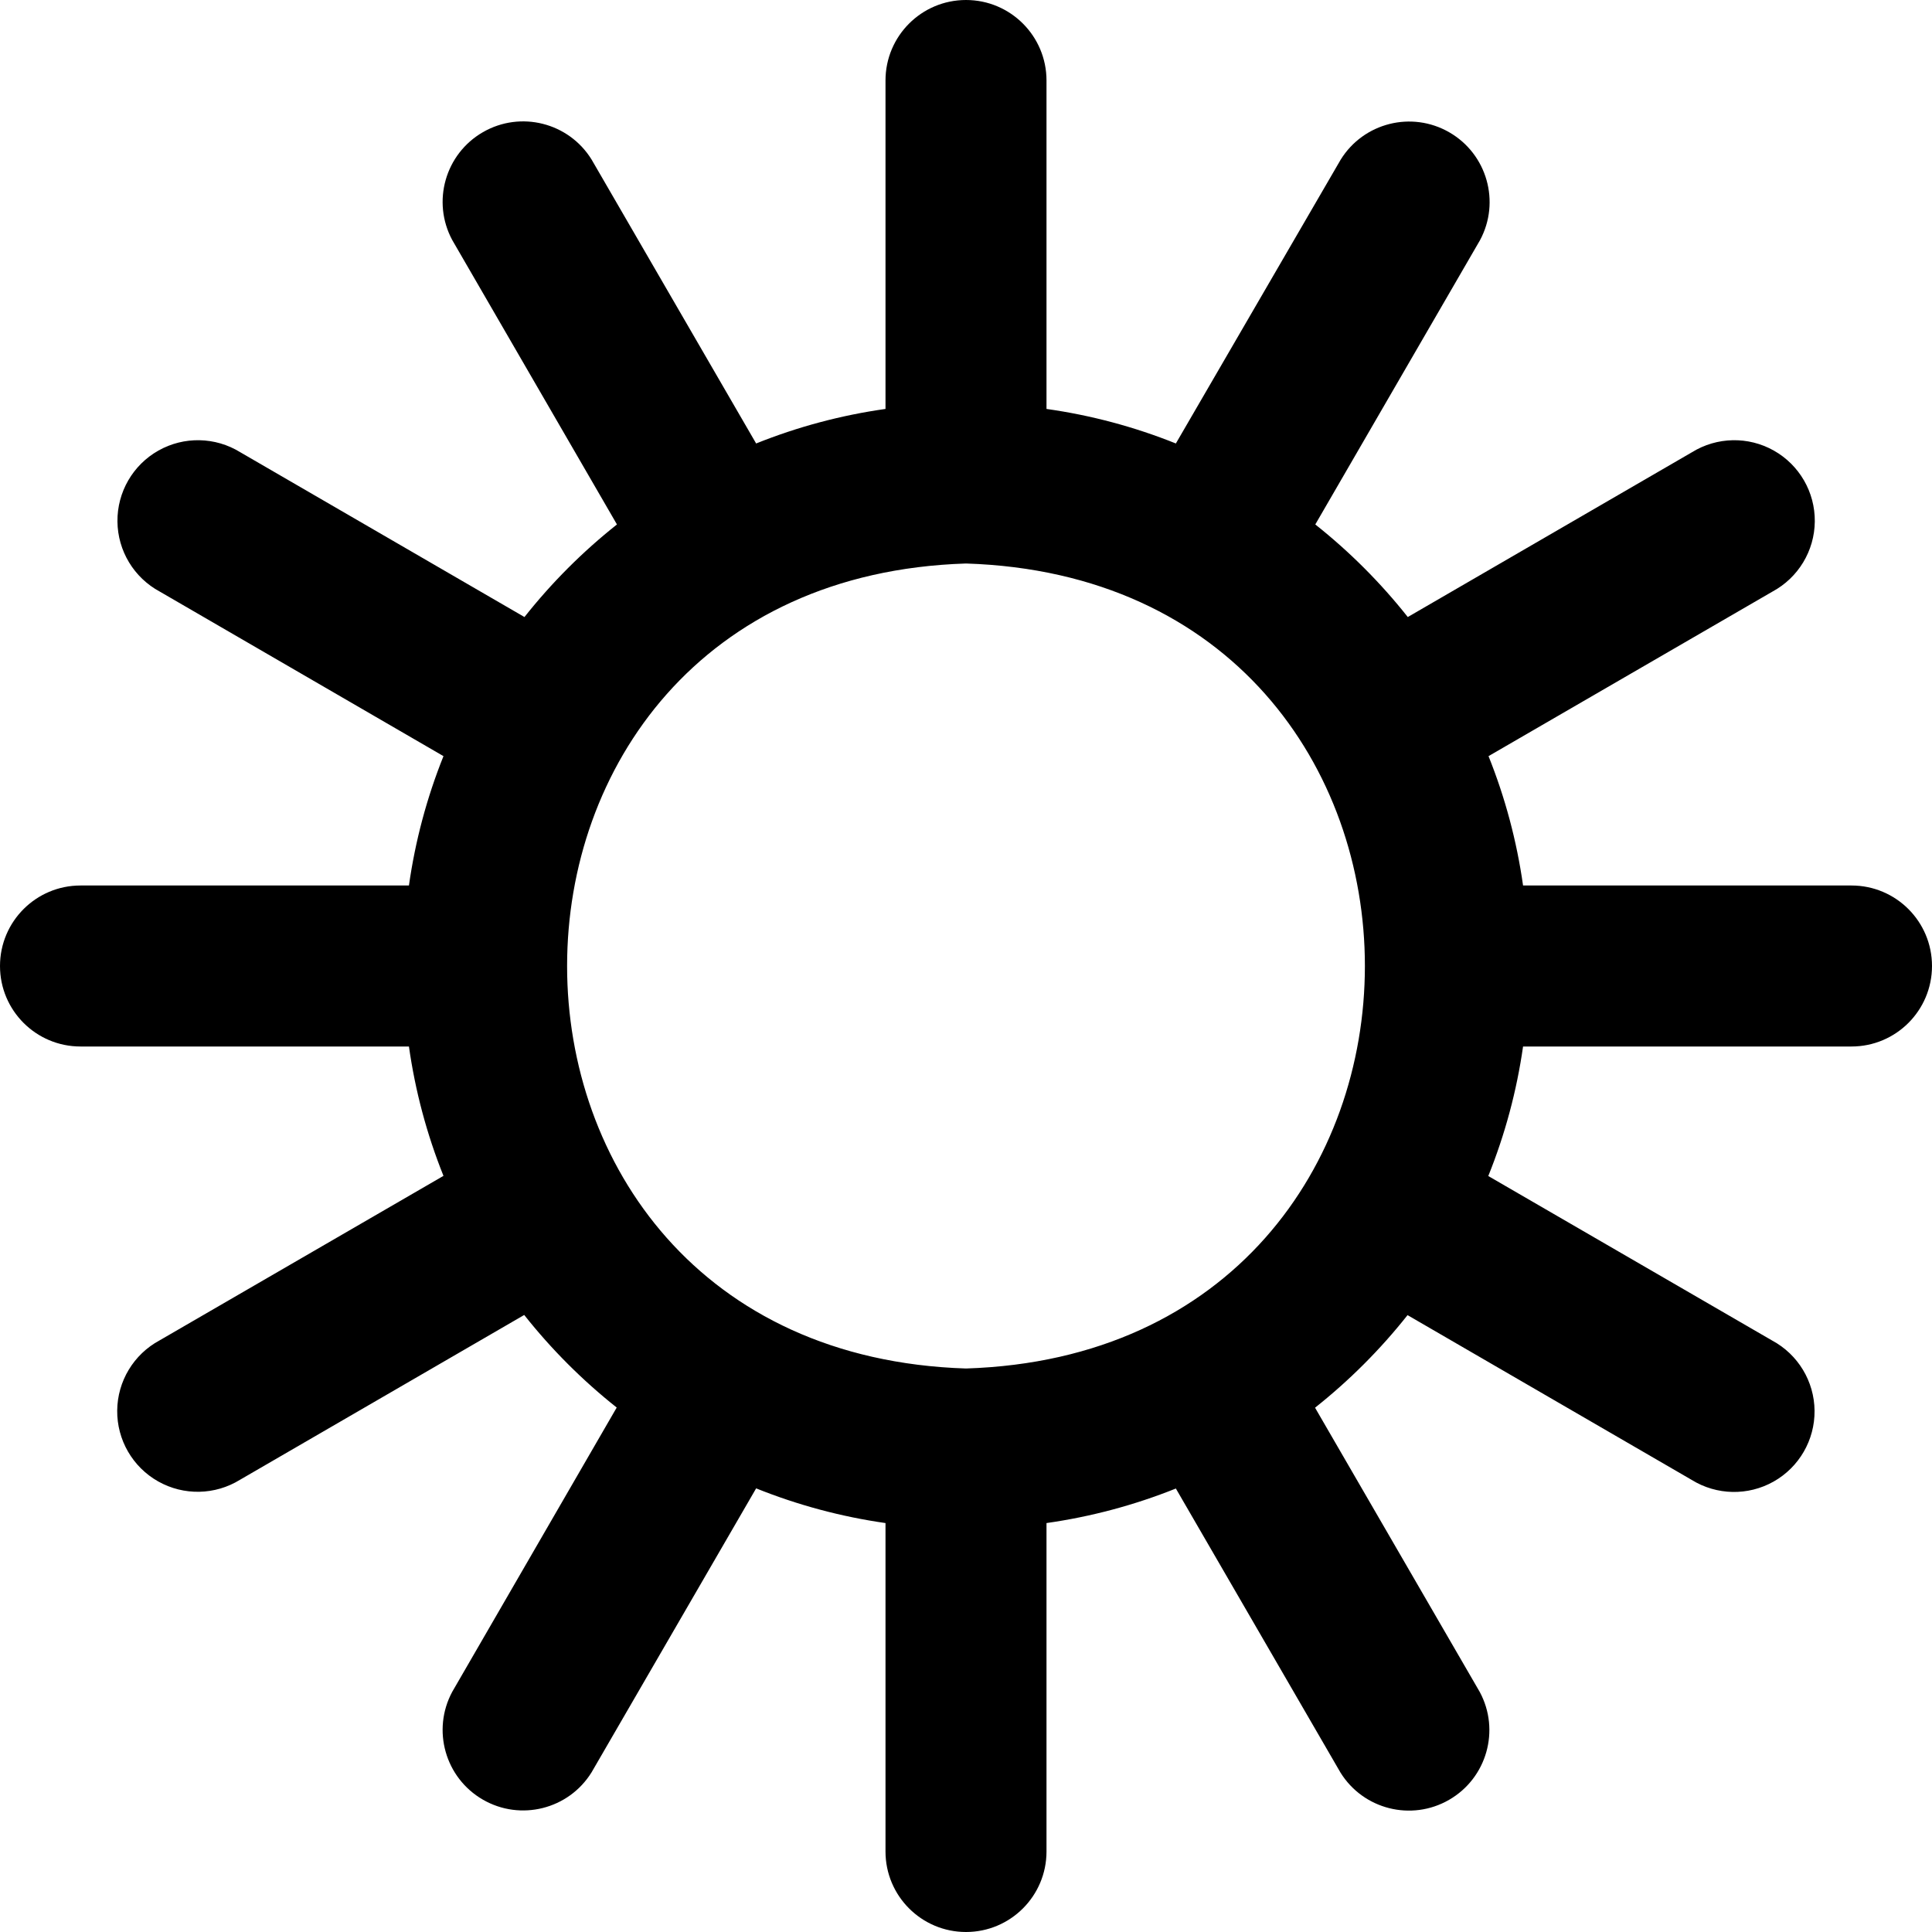
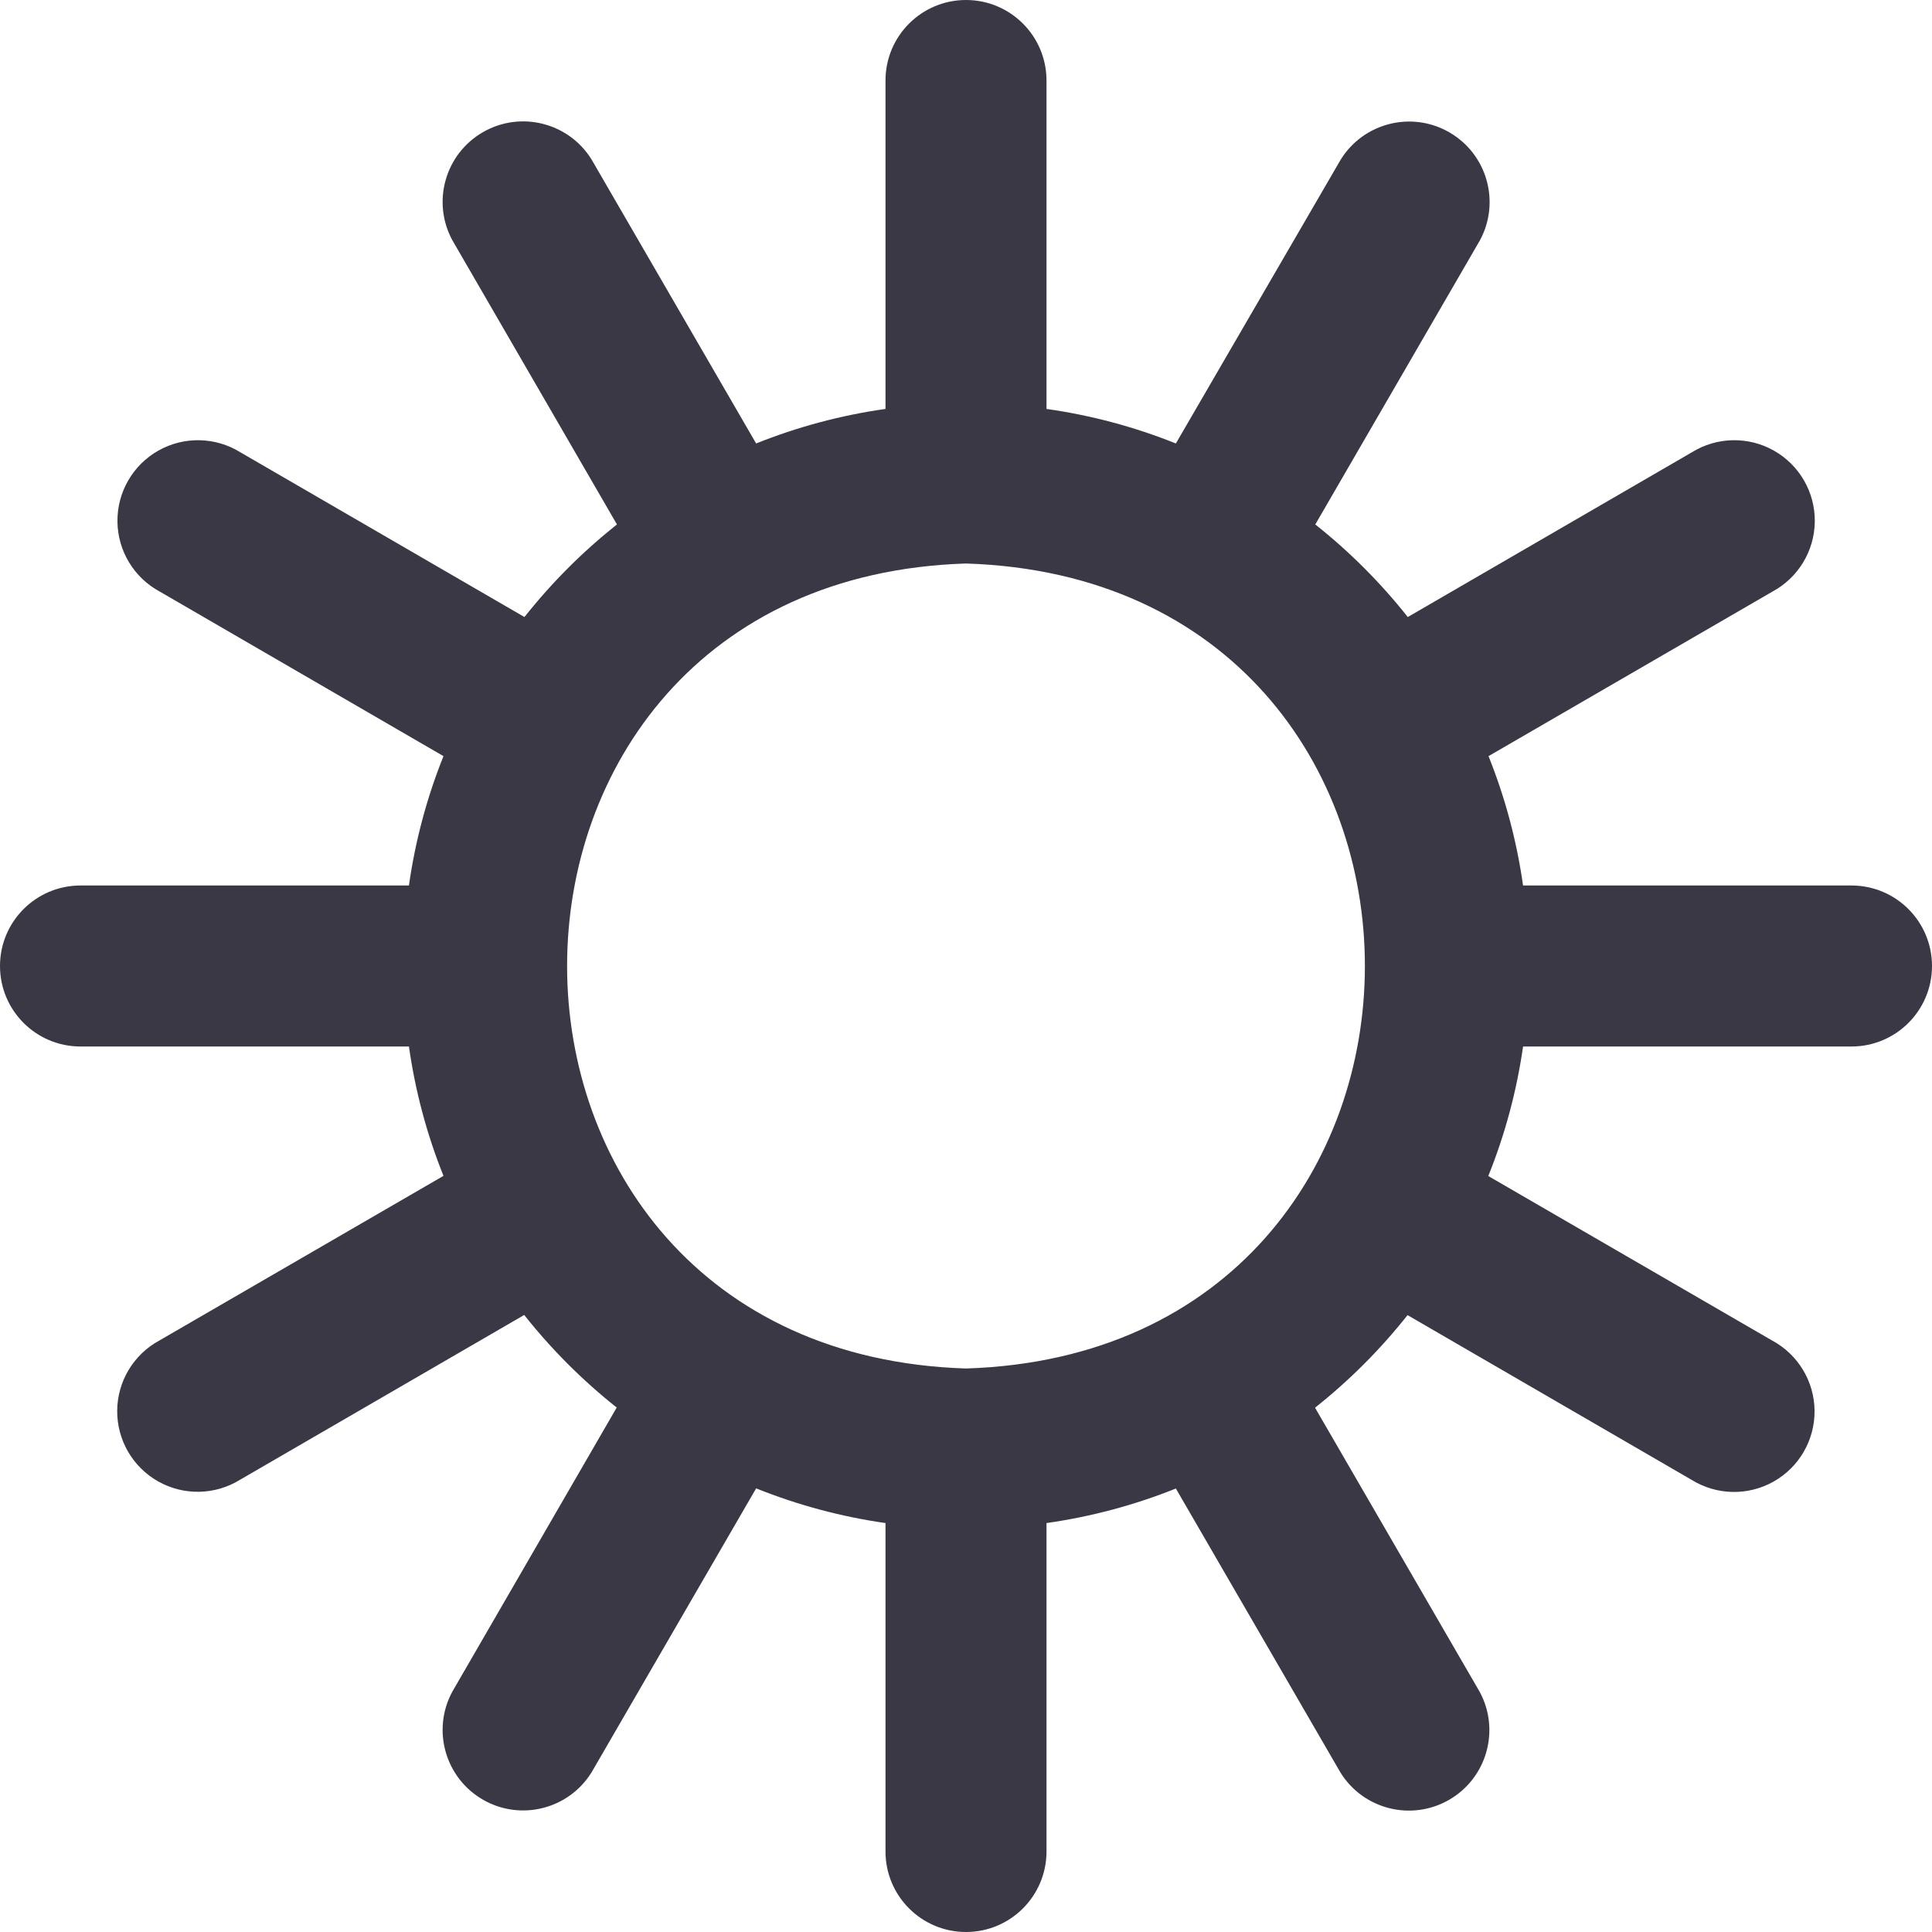
- <svg xmlns="http://www.w3.org/2000/svg" id="Layer_1" data-name="Layer 1" viewBox="0 0 24 24" width="512" height="512">
+ <svg xmlns="http://www.w3.org/2000/svg" fill="#3A3845" id="Layer_1" data-name="Layer 1" viewBox="0 0 24 24" width="512" height="512">
  <path d="M23,11H18.92a6.924,6.924,0,0,0-.429-1.607l3.527-2.044a1,1,0,1,0-1-1.731l-3.53,2.047a7.062,7.062,0,0,0-1.149-1.15l2.046-3.531a1,1,0,0,0-1.731-1L14.607,5.509A6.9,6.9,0,0,0,13,5.08V1a1,1,0,0,0-2,0V5.08a6.9,6.9,0,0,0-1.607.429L7.349,1.982a1,1,0,0,0-1.731,1L7.664,6.515a7.062,7.062,0,0,0-1.149,1.15L2.985,5.618a1,1,0,1,0-1,1.731L5.509,9.393A6.924,6.924,0,0,0,5.08,11H1a1,1,0,0,0,0,2H5.08a6.924,6.924,0,0,0,.429,1.607L1.982,16.651a1,1,0,1,0,1,1.731l3.53-2.047a7.062,7.062,0,0,0,1.149,1.15L5.618,21.016a1,1,0,0,0,1.731,1l2.044-3.527A6.947,6.947,0,0,0,11,18.92V23a1,1,0,0,0,2,0V18.92a6.947,6.947,0,0,0,1.607-.429l2.044,3.527a1,1,0,0,0,1.731-1l-2.046-3.531a7.062,7.062,0,0,0,1.149-1.15l3.53,2.047a1,1,0,1,0,1-1.731l-3.527-2.044A6.924,6.924,0,0,0,18.92,13H23A1,1,0,0,0,23,11ZM12,17c-6.608-.21-6.606-9.791,0-10C18.608,7.21,18.606,16.791,12,17Z" />
</svg>
